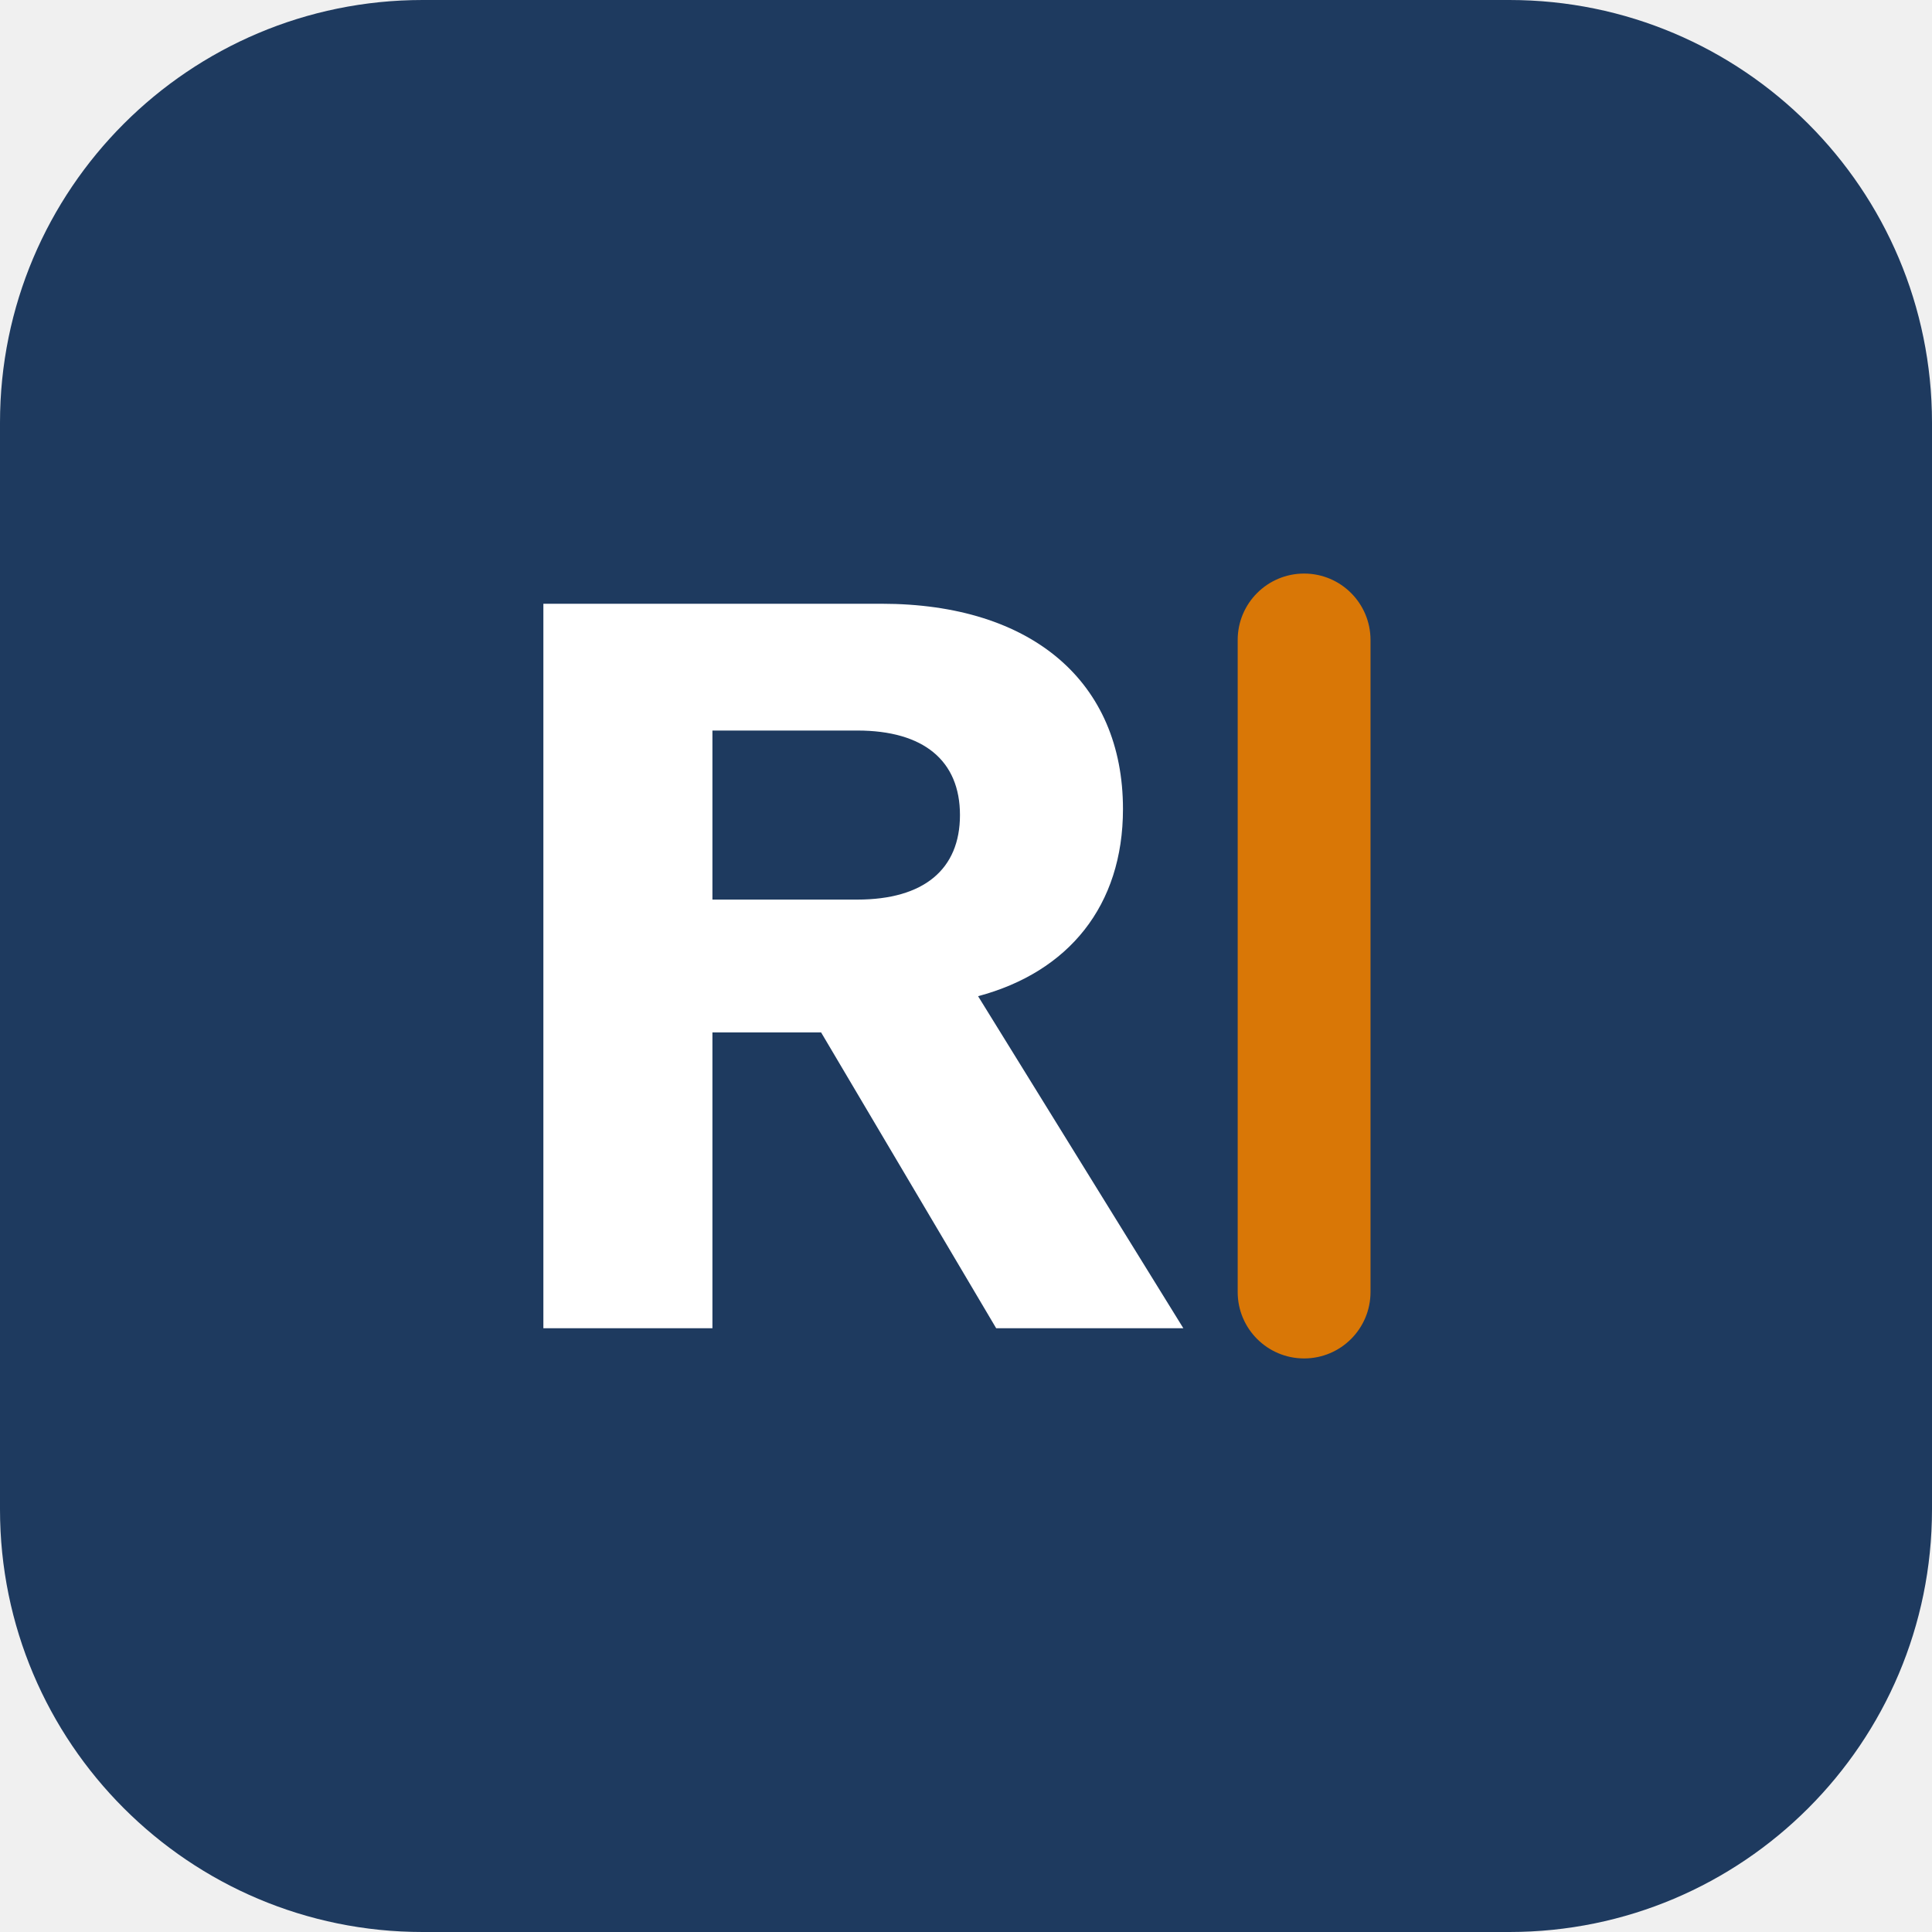
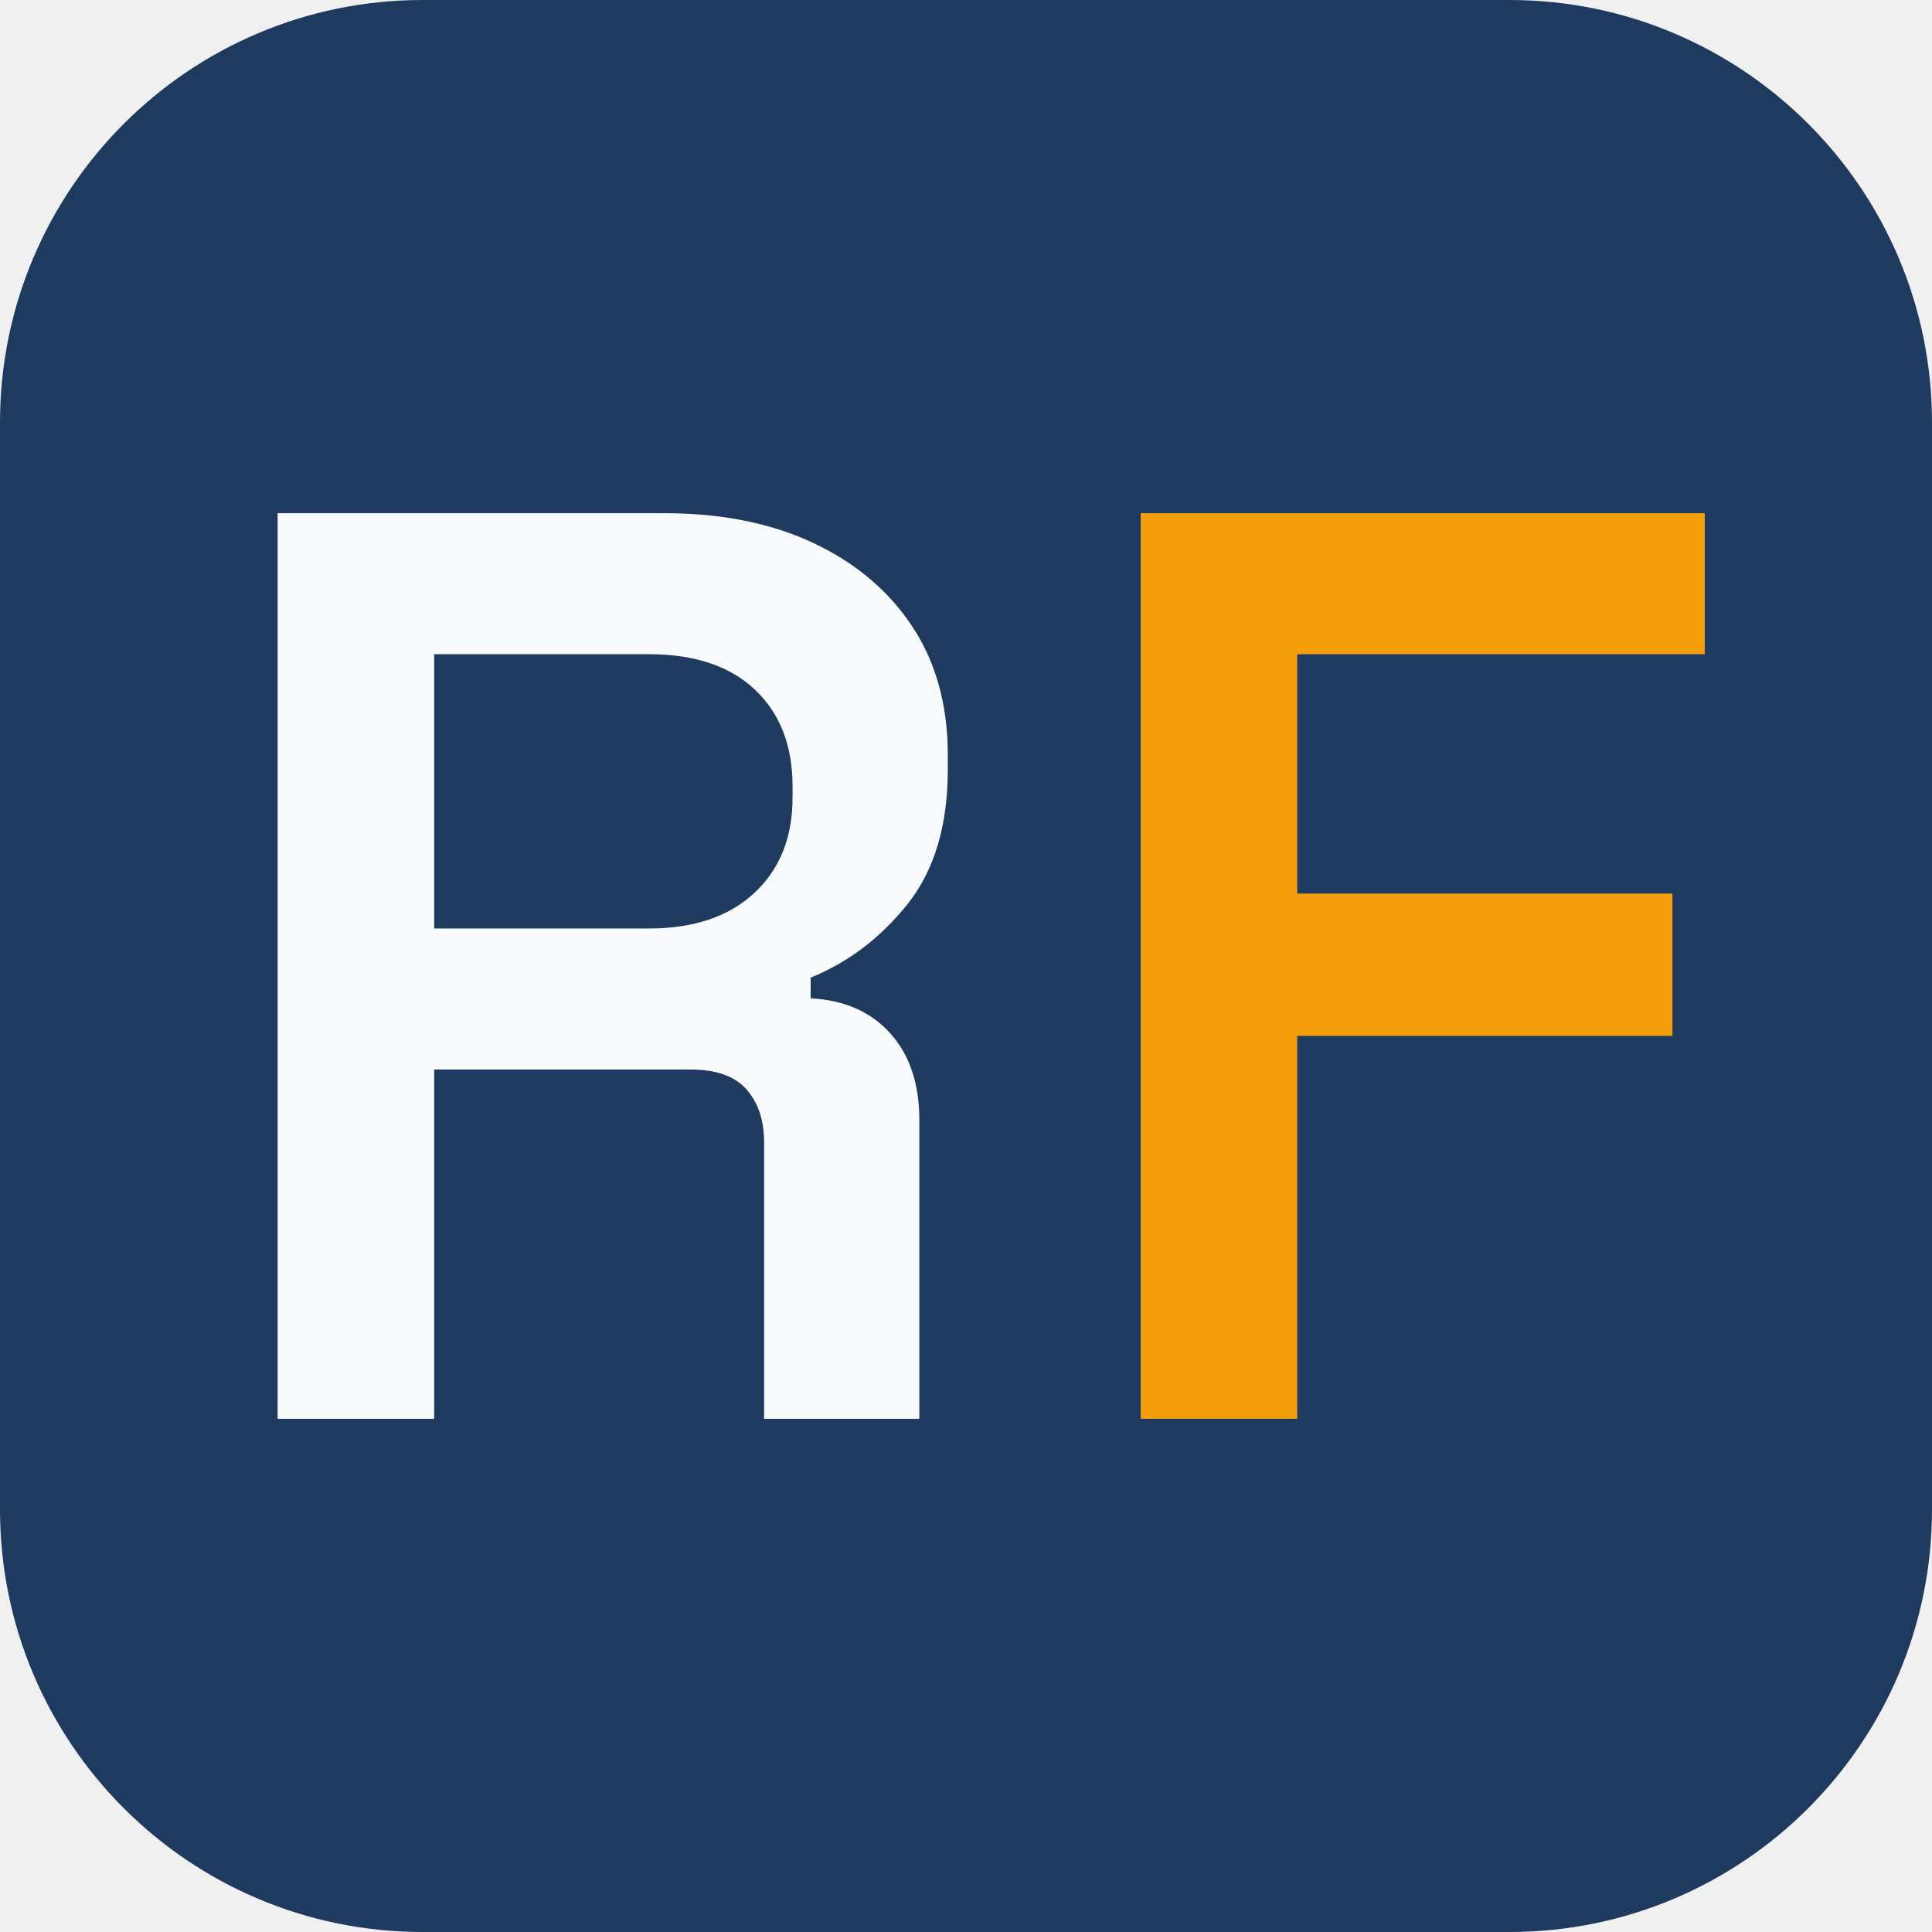
- <svg xmlns="http://www.w3.org/2000/svg" viewBox="0 0 32 32">
-   <rect width="32" height="32" rx="7" fill="#1e3a5f" />
-   <path d="M9 22V10h5.6c2.5 0 4 1.3 4 3.4 0 1.6-.9 2.7-2.4 3.1L19.6 22h-3.1l-2.9-4.9h-1.8V22H9zm2.8-7.1h2.4c1.1 0 1.7-.5 1.7-1.4s-.6-1.4-1.7-1.4h-2.4v2.8z" fill="#fff" />
-   <rect x="20.5" y="9.5" width="2.2" height="13" rx="1.1" fill="#d97706" />
+ <svg xmlns="http://www.w3.org/2000/svg" viewBox="0 0 64 64">
+   <rect width="64" height="64" rx="14" fill="#1e3a5f" />
+   <path transform="translate(6.24 47.00) scale(0.042857 -0.042857)" d="M69 0V700H368Q434 700 483.0 677.0Q532 654 559.5 612.5Q587 571 587 513V502Q587 437 556.0 398.0Q525 359 481 341V325Q520 323 542.5 298.0Q565 273 565 231V0H445V214Q445 239 431.5 254.5Q418 270 388 270H190V0ZM190 379H356Q408 379 437.5 406.5Q467 434 467 480V489Q467 536 438.0 563.5Q409 591 356 591H190Z" fill="#f8fafc" />
+   <path transform="translate(34.83 47.00) scale(0.042857 -0.042857)" d="M69 0V700H505V591H190V406H480V296H190V0Z" fill="#f59e0b" />
</svg>
